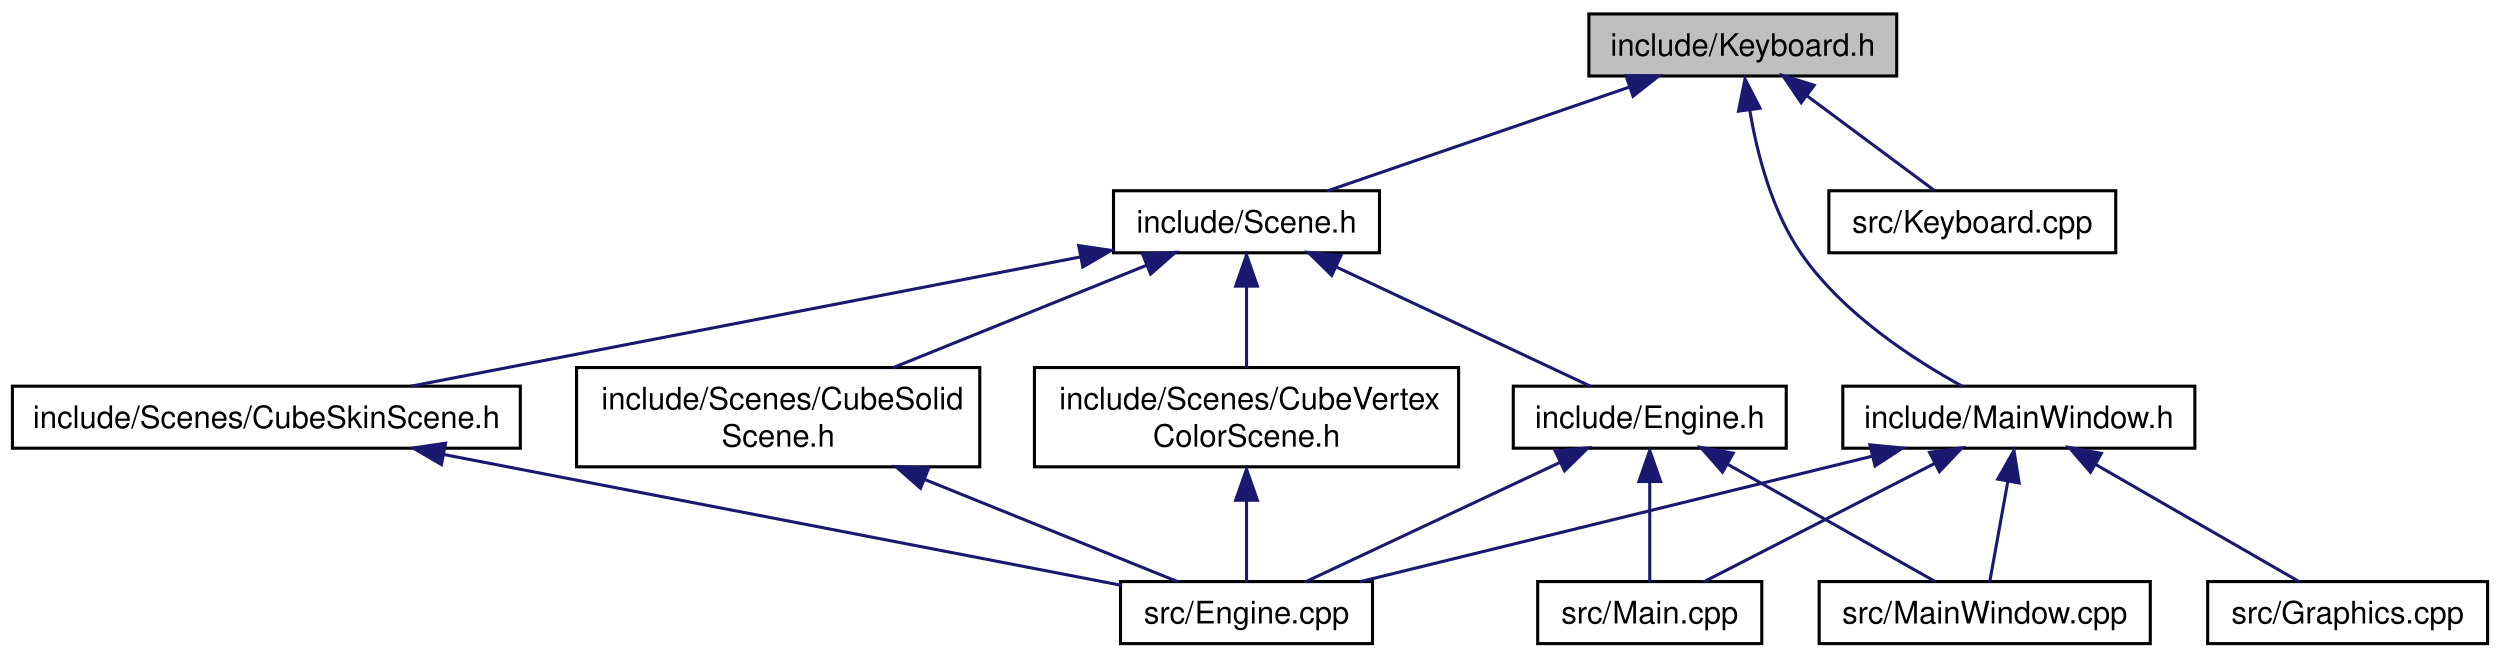
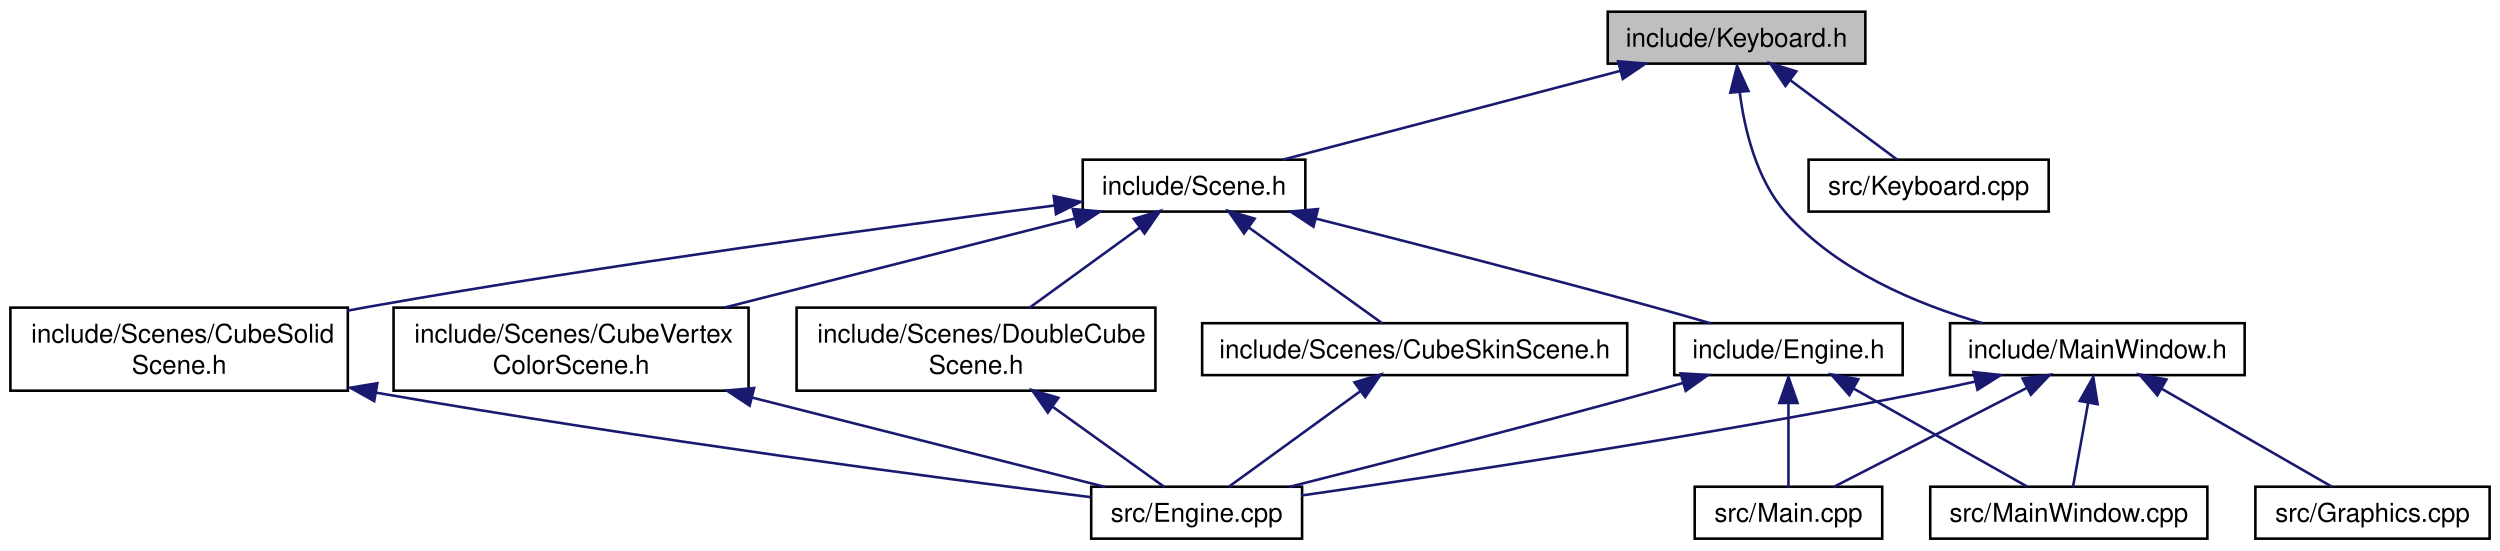
- <svg xmlns="http://www.w3.org/2000/svg" xmlns:xlink="http://www.w3.org/1999/xlink" width="806pt" height="212pt" viewBox="0.00 0.00 806.00 212.00">
+ <svg xmlns="http://www.w3.org/2000/svg" xmlns:xlink="http://www.w3.org/1999/xlink" width="963pt" height="212pt" viewBox="0.00 0.00 963.12 212.00">
  <g id="graph0" class="graph" transform="scale(1 1) rotate(0) translate(4 208)">
    <g id="node1" class="node">
      <g id="a_node1">
        <a xlink:title=" ">
-           <polygon fill="#bfbfbf" stroke="black" points="508.25,-183.5 508.25,-203.5 607.5,-203.5 607.5,-183.5 508.25,-183.5" />
-           <text text-anchor="middle" x="557.88" y="-190" font-family="Helvetica,sans-Serif" font-size="10.00">include/Keyboard.h</text>
+           <polygon fill="#bfbfbf" stroke="black" points="615.38,-183.5 615.38,-203.5 714.62,-203.5 714.62,-183.5 615.38,-183.5" />
+           <text text-anchor="middle" x="665" y="-190" font-family="Helvetica,sans-Serif" font-size="10.00">include/Keyboard.h</text>
        </a>
      </g>
    </g>
    <g id="node2" class="node">
      <g id="a_node2">
        <a xlink:href="_main_window_8h.html" target="_top" xlink:title=" ">
-           <polygon fill="none" stroke="black" points="590.12,-63.5 590.12,-83.5 703.62,-83.5 703.62,-63.5 590.12,-63.5" />
-           <text text-anchor="middle" x="646.88" y="-70" font-family="Helvetica,sans-Serif" font-size="10.00">include/MainWindow.h</text>
+           <polygon fill="none" stroke="black" points="747.25,-63.5 747.25,-83.5 860.75,-83.5 860.75,-63.5 747.25,-63.5" />
+           <text text-anchor="middle" x="804" y="-70" font-family="Helvetica,sans-Serif" font-size="10.00">include/MainWindow.h</text>
        </a>
      </g>
    </g>
    <g id="edge1" class="edge">
-       <path fill="none" stroke="midnightblue" d="M560.09,-172.64C562.45,-158.6 567.23,-139.88 576.88,-126 590.14,-106.92 612.77,-92.16 628.71,-83.43" />
-       <polygon fill="midnightblue" stroke="midnightblue" points="556.49,-172.16 558.59,-182.54 563.43,-173.11 556.49,-172.16" />
+       <path fill="none" stroke="midnightblue" d="M666.18,-172.83C668.01,-158.33 672.59,-138.96 684,-126 703.55,-103.79 734.35,-90.84 759.85,-83.49" />
+       <polygon fill="midnightblue" stroke="midnightblue" points="662.62,-172.34 665.2,-182.61 669.59,-172.97 662.62,-172.34" />
    </g>
    <g id="node7" class="node">
      <g id="a_node7">
        <a xlink:href="_scene_8h.html" target="_top" xlink:title=" ">
-           <polygon fill="none" stroke="black" points="355,-126.5 355,-146.5 440.75,-146.5 440.75,-126.5 355,-126.5" />
-           <text text-anchor="middle" x="397.88" y="-133" font-family="Helvetica,sans-Serif" font-size="10.00">include/Scene.h</text>
+           <polygon fill="none" stroke="black" points="413.12,-126.5 413.12,-146.5 498.88,-146.5 498.88,-126.5 413.12,-126.5" />
+           <text text-anchor="middle" x="456" y="-133" font-family="Helvetica,sans-Serif" font-size="10.00">include/Scene.h</text>
        </a>
      </g>
    </g>
    <g id="edge6" class="edge">
-       <path fill="none" stroke="midnightblue" d="M521.43,-179.97C491.7,-169.75 450.42,-155.56 423.93,-146.46" />
-       <polygon fill="midnightblue" stroke="midnightblue" points="520.22,-183.6 530.81,-183.54 522.49,-176.98 520.22,-183.6" />
+       <path fill="none" stroke="midnightblue" d="M620.43,-180.77C581.41,-170.5 525.55,-155.8 490.03,-146.46" />
+       <polygon fill="midnightblue" stroke="midnightblue" points="619.39,-184.38 629.96,-183.54 621.18,-177.61 619.39,-184.38" />
+     </g>
+     <g id="node13" class="node">
+       <g id="a_node13">
+         <a xlink:href="_keyboard_8cpp.html" target="_top" xlink:title=" ">
+           <polygon fill="none" stroke="black" points="692.75,-126.5 692.75,-146.5 785.25,-146.5 785.25,-126.5 692.75,-126.5" />
+           <text text-anchor="middle" x="739" y="-133" font-family="Helvetica,sans-Serif" font-size="10.00">src/Keyboard.cpp</text>
+         </a>
+       </g>
+     </g>
+     <g id="edge19" class="edge">
+       <path fill="none" stroke="midnightblue" d="M685.42,-177.32C698.74,-167.43 715.67,-154.84 726.89,-146.5" />
+       <polygon fill="midnightblue" stroke="midnightblue" points="683.83,-174.89 677.89,-183.66 688,-180.51 683.83,-174.89" />
+     </g>
+     <g id="node3" class="node">
+       <g id="a_node3">
+         <a xlink:href="_engine_8cpp.html" target="_top" xlink:title=" ">
+           <polygon fill="none" stroke="black" points="416.38,-0.5 416.38,-20.5 497.62,-20.5 497.62,-0.5 416.38,-0.5" />
+           <text text-anchor="middle" x="457" y="-7" font-family="Helvetica,sans-Serif" font-size="10.00">src/Engine.cpp</text>
+         </a>
+       </g>
+     </g>
+     <g id="edge2" class="edge">
+       <path fill="none" stroke="midnightblue" d="M757.15,-61.07C750.73,-59.63 744.21,-58.23 738,-57 652.68,-40.1 551.86,-24.93 497.18,-17.1" />
+       <polygon fill="midnightblue" stroke="midnightblue" points="756.26,-64.69 766.79,-63.51 757.83,-57.86 756.26,-64.69" />
+     </g>
+     <g id="node4" class="node">
+       <g id="a_node4">
+         <a xlink:href="_graphics_8cpp.html" target="_top" xlink:title=" ">
+           <polygon fill="none" stroke="black" points="864.88,-0.5 864.88,-20.5 955.12,-20.5 955.12,-0.5 864.88,-0.5" />
+           <text text-anchor="middle" x="910" y="-7" font-family="Helvetica,sans-Serif" font-size="10.00">src/Graphics.cpp</text>
+         </a>
+       </g>
+     </g>
+     <g id="edge3" class="edge">
+       <path fill="none" stroke="midnightblue" d="M828.45,-58.43C848.8,-46.72 877.14,-30.41 894.5,-20.42" />
+       <polygon fill="midnightblue" stroke="midnightblue" points="827.11,-55.74 820.19,-63.76 830.6,-61.81 827.11,-55.74" />
+     </g>
+     <g id="node5" class="node">
+       <g id="a_node5">
+         <a xlink:href="_main_8cpp.html" target="_top" xlink:title=" ">
+           <polygon fill="none" stroke="black" points="648.88,-0.5 648.88,-20.5 721.12,-20.5 721.12,-0.5 648.88,-0.5" />
+           <text text-anchor="middle" x="685" y="-7" font-family="Helvetica,sans-Serif" font-size="10.00">src/Main.cpp</text>
+         </a>
+       </g>
+     </g>
+     <g id="edge4" class="edge">
+       <path fill="none" stroke="midnightblue" d="M777.21,-58.77C754.3,-47.02 721.99,-30.46 702.32,-20.38" />
+       <polygon fill="midnightblue" stroke="midnightblue" points="775.2,-62.18 785.7,-63.63 778.39,-55.95 775.2,-62.18" />
+     </g>
+     <g id="node6" class="node">
+       <g id="a_node6">
+         <a xlink:href="_main_window_8cpp.html" target="_top" xlink:title=" ">
+           <polygon fill="none" stroke="black" points="739.62,-0.5 739.62,-20.5 846.38,-20.5 846.38,-0.5 739.62,-0.5" />
+           <text text-anchor="middle" x="793" y="-7" font-family="Helvetica,sans-Serif" font-size="10.00">src/MainWindow.cpp</text>
+         </a>
+       </g>
+     </g>
+     <g id="edge5" class="edge">
+       <path fill="none" stroke="midnightblue" d="M800.48,-52.99C798.49,-41.97 796.11,-28.73 794.57,-20.22" />
+       <polygon fill="midnightblue" stroke="midnightblue" points="797.2,-53.54 802.42,-62.76 804.09,-52.3 797.2,-53.54" />
+     </g>
+     <g id="node8" class="node">
+       <g id="a_node8">
+         <a xlink:href="_engine_8h.html" target="_top" xlink:title=" ">
+           <polygon fill="none" stroke="black" points="641,-63.5 641,-83.5 729,-83.5 729,-63.5 641,-63.5" />
+           <text text-anchor="middle" x="685" y="-70" font-family="Helvetica,sans-Serif" font-size="10.00">include/Engine.h</text>
+         </a>
+       </g>
+     </g>
+     <g id="edge7" class="edge">
+       <path fill="none" stroke="midnightblue" d="M502.69,-123.86C538.22,-114.89 588.29,-102.04 632,-90 639.49,-87.94 647.54,-85.63 655.06,-83.44" />
+       <polygon fill="midnightblue" stroke="midnightblue" points="502,-120.67 493.16,-126.51 503.71,-127.46 502,-120.67" />
+     </g>
+     <g id="node9" class="node">
+       <g id="a_node9">
+         <a xlink:href="_cube_skin_scene_8h.html" target="_top" xlink:title=" ">
+           <polygon fill="none" stroke="black" points="459.12,-63.5 459.12,-83.5 622.88,-83.5 622.88,-63.5 459.12,-63.5" />
+           <text text-anchor="middle" x="541" y="-70" font-family="Helvetica,sans-Serif" font-size="10.00">include/Scenes/CubeSkinScene.h</text>
+         </a>
+       </g>
+     </g>
+     <g id="edge11" class="edge">
+       <path fill="none" stroke="midnightblue" d="M476.95,-120.46C493.15,-108.84 515.03,-93.14 528.57,-83.42" />
+       <polygon fill="midnightblue" stroke="midnightblue" points="475.26,-118.09 469.18,-126.76 479.34,-123.77 475.26,-118.09" />
+     </g>
+     <g id="node10" class="node">
+       <g id="a_node10">
+         <a xlink:href="_cube_solid_scene_8h.html" target="_top" xlink:title=" ">
+           <polygon fill="none" stroke="black" points="0,-57.5 0,-89.5 130,-89.5 130,-57.5 0,-57.5" />
+           <text text-anchor="start" x="8" y="-76" font-family="Helvetica,sans-Serif" font-size="10.00">include/Scenes/CubeSolid</text>
+           <text text-anchor="middle" x="65" y="-64" font-family="Helvetica,sans-Serif" font-size="10.00">Scene.h</text>
+         </a>
+       </g>
+     </g>
+     <g id="edge13" class="edge">
+       <path fill="none" stroke="midnightblue" d="M402.43,-128.87C339.26,-120.81 231.2,-106.26 139,-90 136.03,-89.48 132.99,-88.92 129.93,-88.34" />
+       <polygon fill="midnightblue" stroke="midnightblue" points="401.94,-132.47 412.31,-130.25 402.83,-125.52 401.94,-132.47" />
+     </g>
+     <g id="node11" class="node">
+       <g id="a_node11">
+         <a xlink:href="_cube_vertex_color_scene_8h.html" target="_top" xlink:title=" ">
+           <polygon fill="none" stroke="black" points="147.62,-57.5 147.62,-89.5 284.38,-89.5 284.38,-57.5 147.62,-57.5" />
+           <text text-anchor="start" x="155.62" y="-76" font-family="Helvetica,sans-Serif" font-size="10.00">include/Scenes/CubeVertex</text>
+           <text text-anchor="middle" x="216" y="-64" font-family="Helvetica,sans-Serif" font-size="10.00">ColorScene.h</text>
+         </a>
+       </g>
+     </g>
+     <g id="edge15" class="edge">
+       <path fill="none" stroke="midnightblue" d="M410.48,-123.93C372.05,-114.16 316.77,-100.11 274.97,-89.49" />
+       <polygon fill="midnightblue" stroke="midnightblue" points="409.29,-127.49 419.84,-126.56 411.02,-120.71 409.29,-127.49" />
    </g>
    <g id="node12" class="node">
      <g id="a_node12">
-         <a xlink:href="_keyboard_8cpp.html" target="_top" xlink:title=" ">
-           <polygon fill="none" stroke="black" points="585.62,-126.5 585.62,-146.5 678.12,-146.5 678.12,-126.5 585.62,-126.5" />
-           <text text-anchor="middle" x="631.88" y="-133" font-family="Helvetica,sans-Serif" font-size="10.00">src/Keyboard.cpp</text>
+         <a xlink:href="_double_cube_scene_8h.html" target="_top" xlink:title=" ">
+           <polygon fill="none" stroke="black" points="302.88,-57.5 302.88,-89.5 441.12,-89.5 441.12,-57.5 302.88,-57.5" />
+           <text text-anchor="start" x="310.88" y="-76" font-family="Helvetica,sans-Serif" font-size="10.00">include/Scenes/DoubleCube</text>
+           <text text-anchor="middle" x="372" y="-64" font-family="Helvetica,sans-Serif" font-size="10.00">Scene.h</text>
        </a>
      </g>
    </g>
    <g id="edge17" class="edge">
-       <path fill="none" stroke="midnightblue" d="M578.29,-177.32C591.61,-167.43 608.54,-154.84 619.77,-146.5" />
-       <polygon fill="midnightblue" stroke="midnightblue" points="576.7,-174.89 570.76,-183.66 580.88,-180.51 576.7,-174.89" />
-     </g>
-     <g id="node3" class="node">
-       <g id="a_node3">
-         <a xlink:href="_engine_8cpp.html" target="_top" xlink:title=" ">
-           <polygon fill="none" stroke="black" points="357.25,-0.5 357.25,-20.5 438.5,-20.5 438.5,-0.5 357.25,-0.5" />
-           <text text-anchor="middle" x="397.88" y="-7" font-family="Helvetica,sans-Serif" font-size="10.00">src/Engine.cpp</text>
-         </a>
-       </g>
-     </g>
-     <g id="edge2" class="edge">
-       <path fill="none" stroke="midnightblue" d="M599.97,-61.01C551.95,-49.25 478.32,-31.21 434.45,-20.46" />
-       <polygon fill="midnightblue" stroke="midnightblue" points="598.86,-64.58 609.4,-63.56 600.52,-57.79 598.86,-64.58" />
-     </g>
-     <g id="node4" class="node">
-       <g id="a_node4">
-         <a xlink:href="_graphics_8cpp.html" target="_top" xlink:title=" ">
-           <polygon fill="none" stroke="black" points="707.75,-0.5 707.75,-20.5 798,-20.5 798,-0.5 707.75,-0.5" />
-           <text text-anchor="middle" x="752.88" y="-7" font-family="Helvetica,sans-Serif" font-size="10.00">src/Graphics.cpp</text>
-         </a>
-       </g>
-     </g>
-     <g id="edge3" class="edge">
-       <path fill="none" stroke="midnightblue" d="M671.32,-58.43C691.67,-46.72 720.02,-30.41 737.37,-20.42" />
-       <polygon fill="midnightblue" stroke="midnightblue" points="669.98,-55.74 663.06,-63.76 673.48,-61.81 669.98,-55.74" />
-     </g>
-     <g id="node5" class="node">
-       <g id="a_node5">
-         <a xlink:href="_main_8cpp.html" target="_top" xlink:title=" ">
-           <polygon fill="none" stroke="black" points="491.75,-0.5 491.75,-20.5 564,-20.5 564,-0.5 491.75,-0.5" />
-           <text text-anchor="middle" x="527.88" y="-7" font-family="Helvetica,sans-Serif" font-size="10.00">src/Main.cpp</text>
-         </a>
-       </g>
-     </g>
-     <g id="edge4" class="edge">
-       <path fill="none" stroke="midnightblue" d="M620.09,-58.77C597.17,-47.02 564.86,-30.46 545.2,-20.38" />
-       <polygon fill="midnightblue" stroke="midnightblue" points="618.08,-62.18 628.57,-63.63 621.27,-55.95 618.08,-62.18" />
-     </g>
-     <g id="node6" class="node">
-       <g id="a_node6">
-         <a xlink:href="_main_window_8cpp.html" target="_top" xlink:title=" ">
-           <polygon fill="none" stroke="black" points="582.5,-0.5 582.5,-20.5 689.25,-20.5 689.25,-0.5 582.5,-0.5" />
-           <text text-anchor="middle" x="635.88" y="-7" font-family="Helvetica,sans-Serif" font-size="10.00">src/MainWindow.cpp</text>
-         </a>
-       </g>
-     </g>
-     <g id="edge5" class="edge">
-       <path fill="none" stroke="midnightblue" d="M643.36,-52.99C641.37,-41.97 638.98,-28.73 637.45,-20.22" />
-       <polygon fill="midnightblue" stroke="midnightblue" points="640.08,-53.54 645.3,-62.76 646.97,-52.3 640.08,-53.54" />
-     </g>
-     <g id="node8" class="node">
-       <g id="a_node8">
-         <a xlink:href="_engine_8h.html" target="_top" xlink:title=" ">
-           <polygon fill="none" stroke="black" points="483.88,-63.5 483.88,-83.5 571.88,-83.5 571.88,-63.5 483.88,-63.5" />
-           <text text-anchor="middle" x="527.88" y="-70" font-family="Helvetica,sans-Serif" font-size="10.00">include/Engine.h</text>
-         </a>
-       </g>
-     </g>
-     <g id="edge7" class="edge">
-       <path fill="none" stroke="midnightblue" d="M426.47,-122.08C451.54,-110.32 487.28,-93.55 508.95,-83.38" />
-       <polygon fill="midnightblue" stroke="midnightblue" points="425.34,-119.21 417.78,-126.63 428.32,-125.55 425.34,-119.21" />
-     </g>
-     <g id="node9" class="node">
-       <g id="a_node9">
-         <a xlink:href="_cube_skin_scene_8h.html" target="_top" xlink:title=" ">
-           <polygon fill="none" stroke="black" points="0,-63.5 0,-83.5 163.75,-83.5 163.75,-63.5 0,-63.5" />
-           <text text-anchor="middle" x="81.88" y="-70" font-family="Helvetica,sans-Serif" font-size="10.00">include/Scenes/CubeSkinScene.h</text>
-         </a>
-       </g>
-     </g>
-     <g id="edge11" class="edge">
-       <path fill="none" stroke="midnightblue" d="M344.77,-125.25C284.2,-113.56 186.12,-94.62 128.43,-83.49" />
-       <polygon fill="midnightblue" stroke="midnightblue" points="343.78,-128.81 354.26,-127.27 345.1,-121.94 343.78,-128.81" />
-     </g>
-     <g id="node10" class="node">
-       <g id="a_node10">
-         <a xlink:href="_cube_solid_scene_8h.html" target="_top" xlink:title=" ">
-           <polygon fill="none" stroke="black" points="181.88,-57.5 181.88,-89.5 311.88,-89.5 311.88,-57.5 181.88,-57.5" />
-           <text text-anchor="start" x="189.88" y="-76" font-family="Helvetica,sans-Serif" font-size="10.00">include/Scenes/CubeSolid</text>
-           <text text-anchor="middle" x="246.88" y="-64" font-family="Helvetica,sans-Serif" font-size="10.00">Scene.h</text>
-         </a>
-       </g>
-     </g>
-     <g id="edge13" class="edge">
-       <path fill="none" stroke="midnightblue" d="M365.89,-122.58C341.86,-112.87 308.9,-99.56 283.76,-89.4" />
-       <polygon fill="midnightblue" stroke="midnightblue" points="364.34,-126.13 374.92,-126.63 366.96,-119.64 364.34,-126.13" />
-     </g>
-     <g id="node11" class="node">
-       <g id="a_node11">
-         <a xlink:href="_cube_vertex_color_scene_8h.html" target="_top" xlink:title=" ">
-           <polygon fill="none" stroke="black" points="329.5,-57.5 329.5,-89.5 466.25,-89.5 466.25,-57.5 329.5,-57.5" />
-           <text text-anchor="start" x="337.5" y="-76" font-family="Helvetica,sans-Serif" font-size="10.00">include/Scenes/CubeVertex</text>
-           <text text-anchor="middle" x="397.88" y="-64" font-family="Helvetica,sans-Serif" font-size="10.00">ColorScene.h</text>
-         </a>
-       </g>
-     </g>
-     <g id="edge15" class="edge">
-       <path fill="none" stroke="midnightblue" d="M397.88,-115.83C397.88,-107.23 397.88,-97.31 397.88,-89.35" />
-       <polygon fill="midnightblue" stroke="midnightblue" points="394.38,-115.76 397.88,-125.76 401.38,-115.76 394.38,-115.76" />
+       <path fill="none" stroke="midnightblue" d="M435.23,-120.42C422.18,-110.94 405.43,-98.78 392.45,-89.35" />
+       <polygon fill="midnightblue" stroke="midnightblue" points="432.82,-123.72 442.96,-126.76 436.93,-118.05 432.82,-123.72" />
    </g>
    <g id="edge8" class="edge">
-       <path fill="none" stroke="midnightblue" d="M499.28,-59.08C474.21,-47.32 438.47,-30.55 416.8,-20.38" />
-       <polygon fill="midnightblue" stroke="midnightblue" points="497.43,-62.55 507.97,-63.63 500.41,-56.21 497.43,-62.55" />
+       <path fill="none" stroke="midnightblue" d="M644.61,-60.55C640.36,-59.33 636.09,-58.13 632,-57 583.89,-43.71 528.03,-29.38 492.61,-20.42" />
+       <polygon fill="midnightblue" stroke="midnightblue" points="643.47,-64.16 654.05,-63.57 645.42,-57.43 643.47,-64.16" />
    </g>
    <g id="edge9" class="edge">
-       <path fill="none" stroke="midnightblue" d="M527.88,-52.99C527.88,-41.97 527.88,-28.73 527.88,-20.22" />
-       <polygon fill="midnightblue" stroke="midnightblue" points="524.38,-52.76 527.88,-62.76 531.38,-52.76 524.38,-52.76" />
+       <path fill="none" stroke="midnightblue" d="M685,-52.99C685,-41.97 685,-28.73 685,-20.22" />
+       <polygon fill="midnightblue" stroke="midnightblue" points="681.5,-52.76 685,-62.76 688.5,-52.76 681.5,-52.76" />
    </g>
    <g id="edge10" class="edge">
-       <path fill="none" stroke="midnightblue" d="M552.79,-58.43C573.52,-46.72 602.4,-30.41 620.08,-20.42" />
-       <polygon fill="midnightblue" stroke="midnightblue" points="551.33,-55.79 544.35,-63.76 554.78,-61.89 551.33,-55.79" />
+       <path fill="none" stroke="midnightblue" d="M709.91,-58.43C730.64,-46.72 759.52,-30.41 777.2,-20.42" />
+       <polygon fill="midnightblue" stroke="midnightblue" points="708.46,-55.79 701.47,-63.76 711.9,-61.89 708.46,-55.79" />
    </g>
    <g id="edge12" class="edge">
-       <path fill="none" stroke="midnightblue" d="M138.72,-61.53C201.79,-49.35 301.96,-30.01 357.48,-19.3" />
-       <polygon fill="midnightblue" stroke="midnightblue" points="138.32,-58.23 129.16,-63.56 139.64,-65.11 138.32,-58.23" />
+       <path fill="none" stroke="midnightblue" d="M520.29,-57.46C504.28,-45.84 482.66,-30.14 469.29,-20.42" />
+       <polygon fill="midnightblue" stroke="midnightblue" points="517.82,-60.72 527.96,-63.76 521.93,-55.05 517.82,-60.72" />
    </g>
    <g id="edge14" class="edge">
-       <path fill="none" stroke="midnightblue" d="M293.96,-53.48C321.28,-42.44 354.41,-29.06 375.81,-20.42" />
-       <polygon fill="midnightblue" stroke="midnightblue" points="292.77,-50.59 284.81,-57.58 295.4,-57.08 292.77,-50.59" />
+       <path fill="none" stroke="midnightblue" d="M140.75,-56.76C246.03,-38.5 357.9,-23.79 416.46,-16.45" />
+       <polygon fill="midnightblue" stroke="midnightblue" points="140.17,-53.48 130.93,-58.65 141.38,-60.38 140.17,-53.48" />
    </g>
    <g id="edge16" class="edge">
-       <path fill="none" stroke="midnightblue" d="M397.88,-46.77C397.88,-37.31 397.88,-27.24 397.88,-20.28" />
-       <polygon fill="midnightblue" stroke="midnightblue" points="394.38,-46.73 397.88,-56.73 401.38,-46.73 394.38,-46.73" />
+       <path fill="none" stroke="midnightblue" d="M285.45,-54.92C330.06,-43.63 386.13,-29.44 421.78,-20.42" />
+       <polygon fill="midnightblue" stroke="midnightblue" points="284.79,-51.73 275.96,-57.58 286.51,-58.52 284.79,-51.73" />
+     </g>
+     <g id="edge18" class="edge">
+       <path fill="none" stroke="midnightblue" d="M401.44,-51.37C416.28,-40.72 433.48,-28.38 444.76,-20.28" />
+       <polygon fill="midnightblue" stroke="midnightblue" points="399.66,-49.06 393.58,-57.73 403.74,-54.75 399.66,-49.06" />
    </g>
  </g>
</svg>
